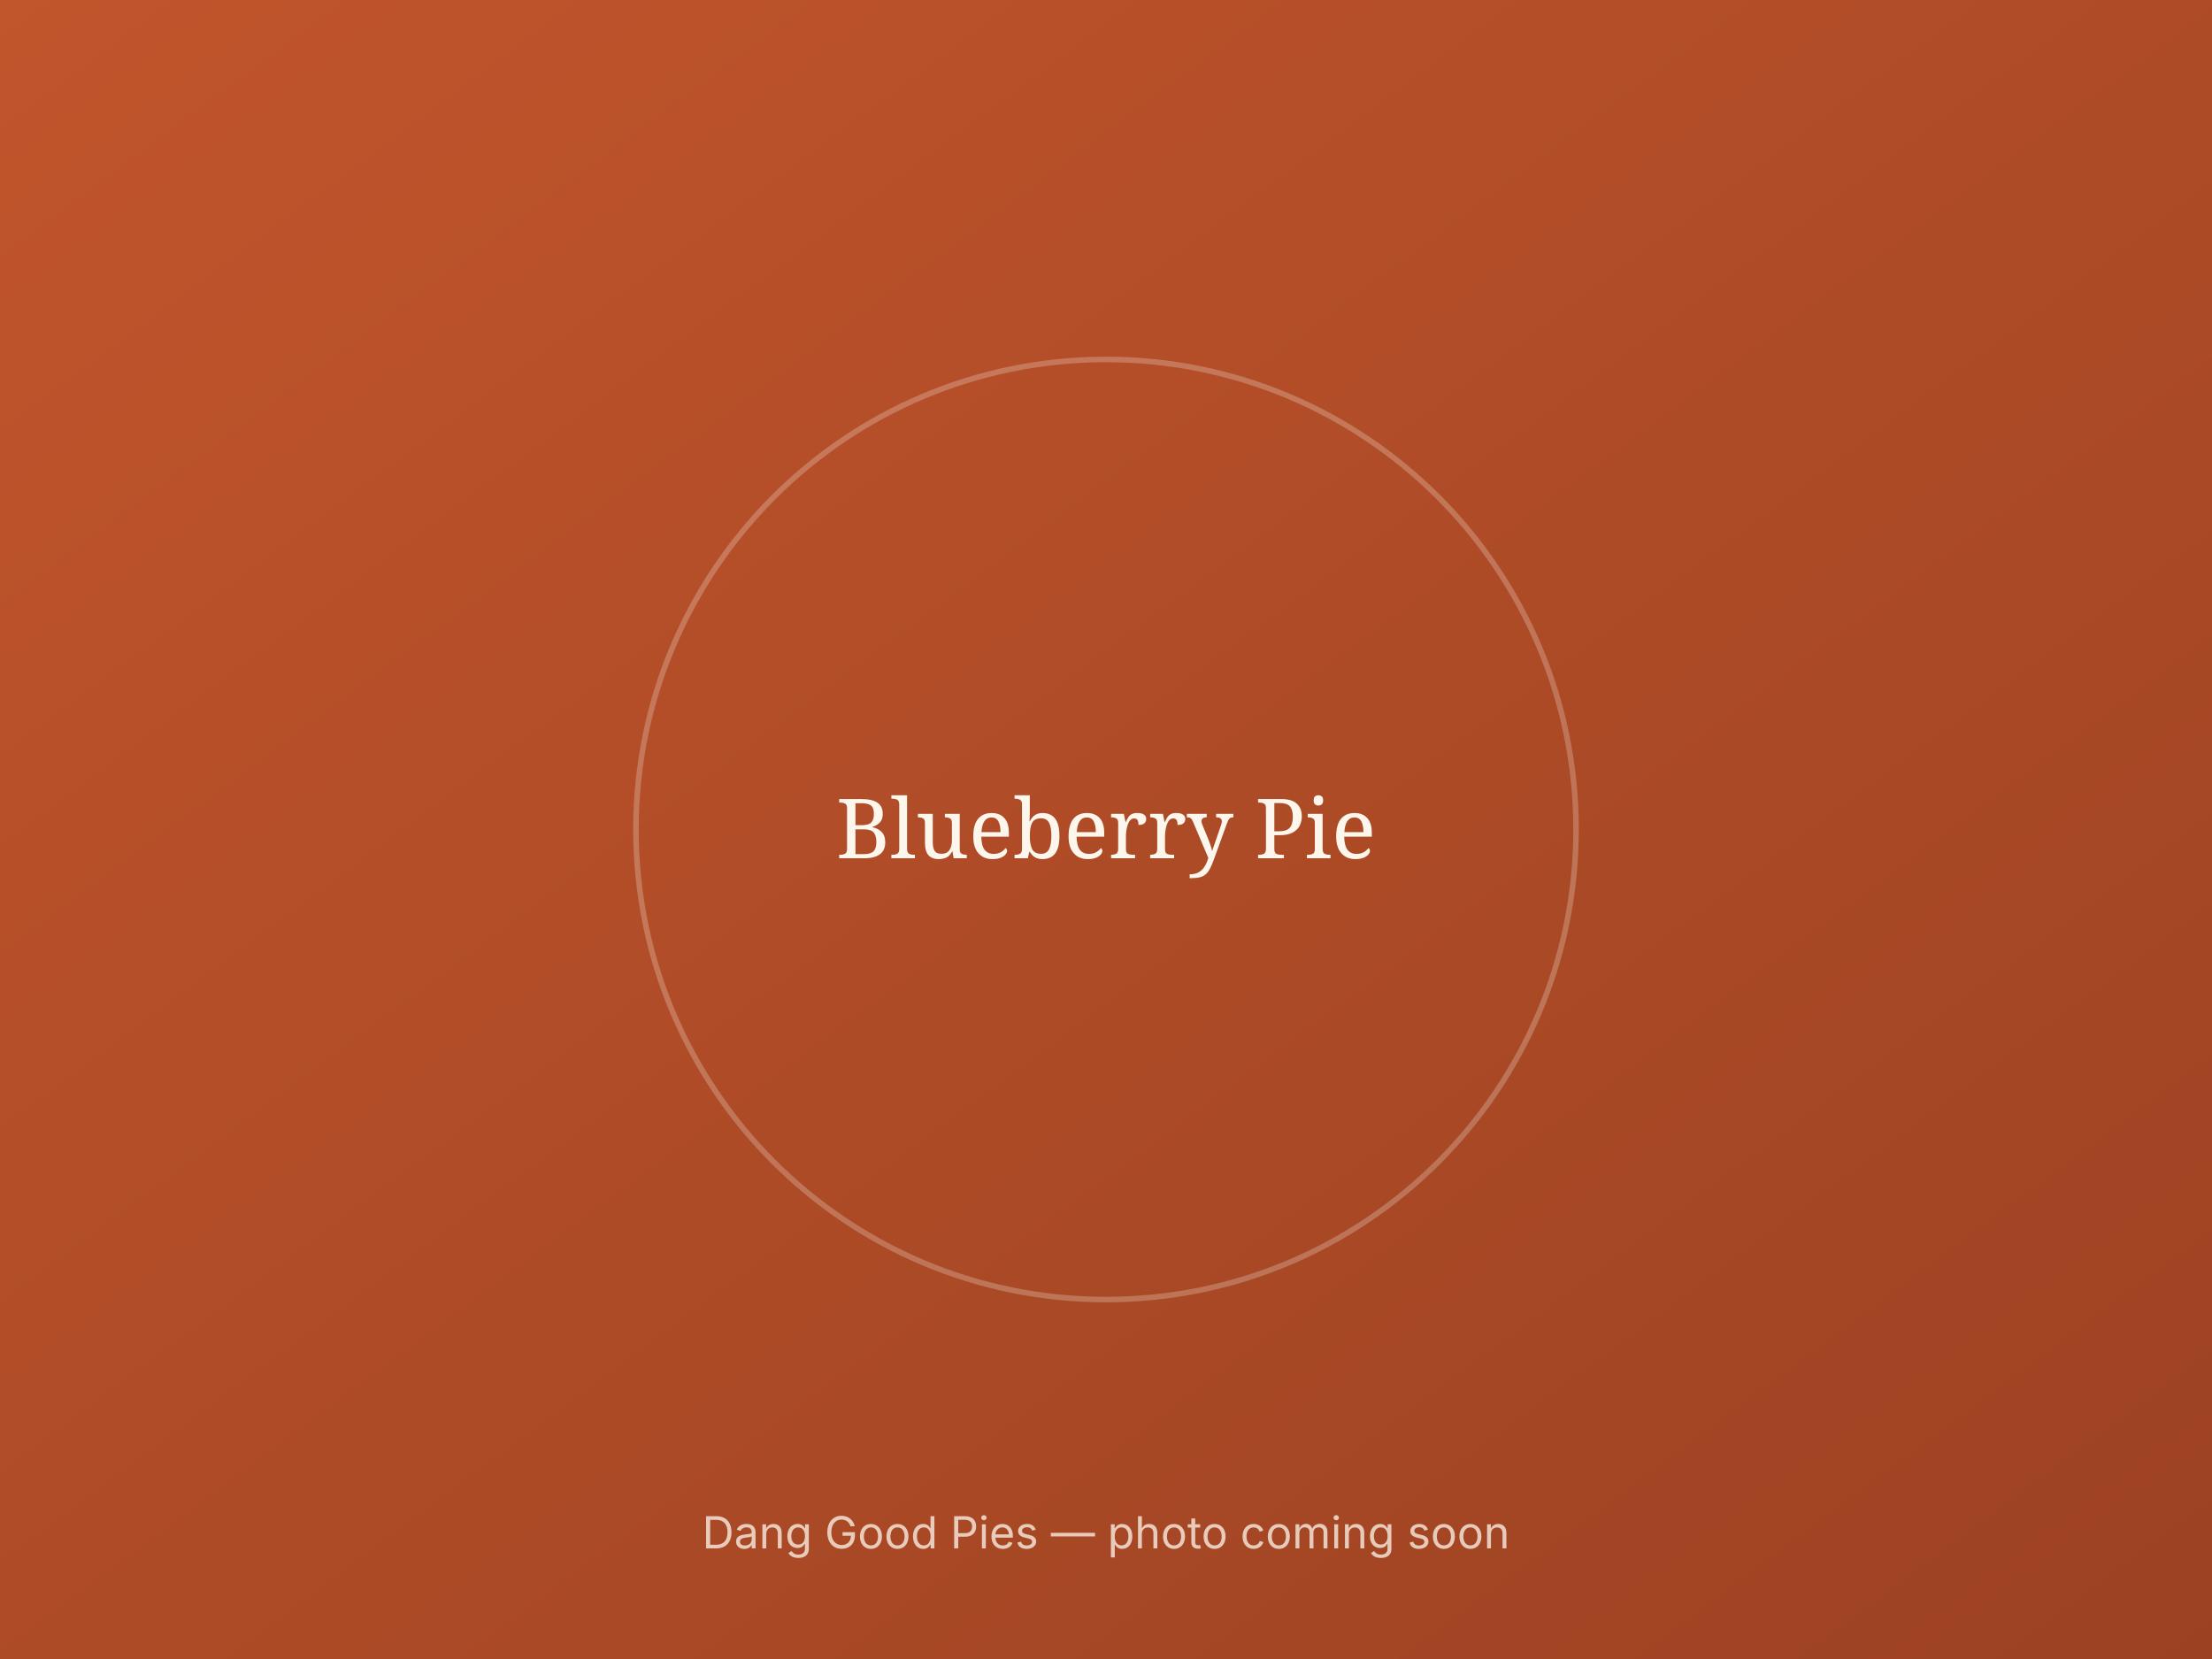
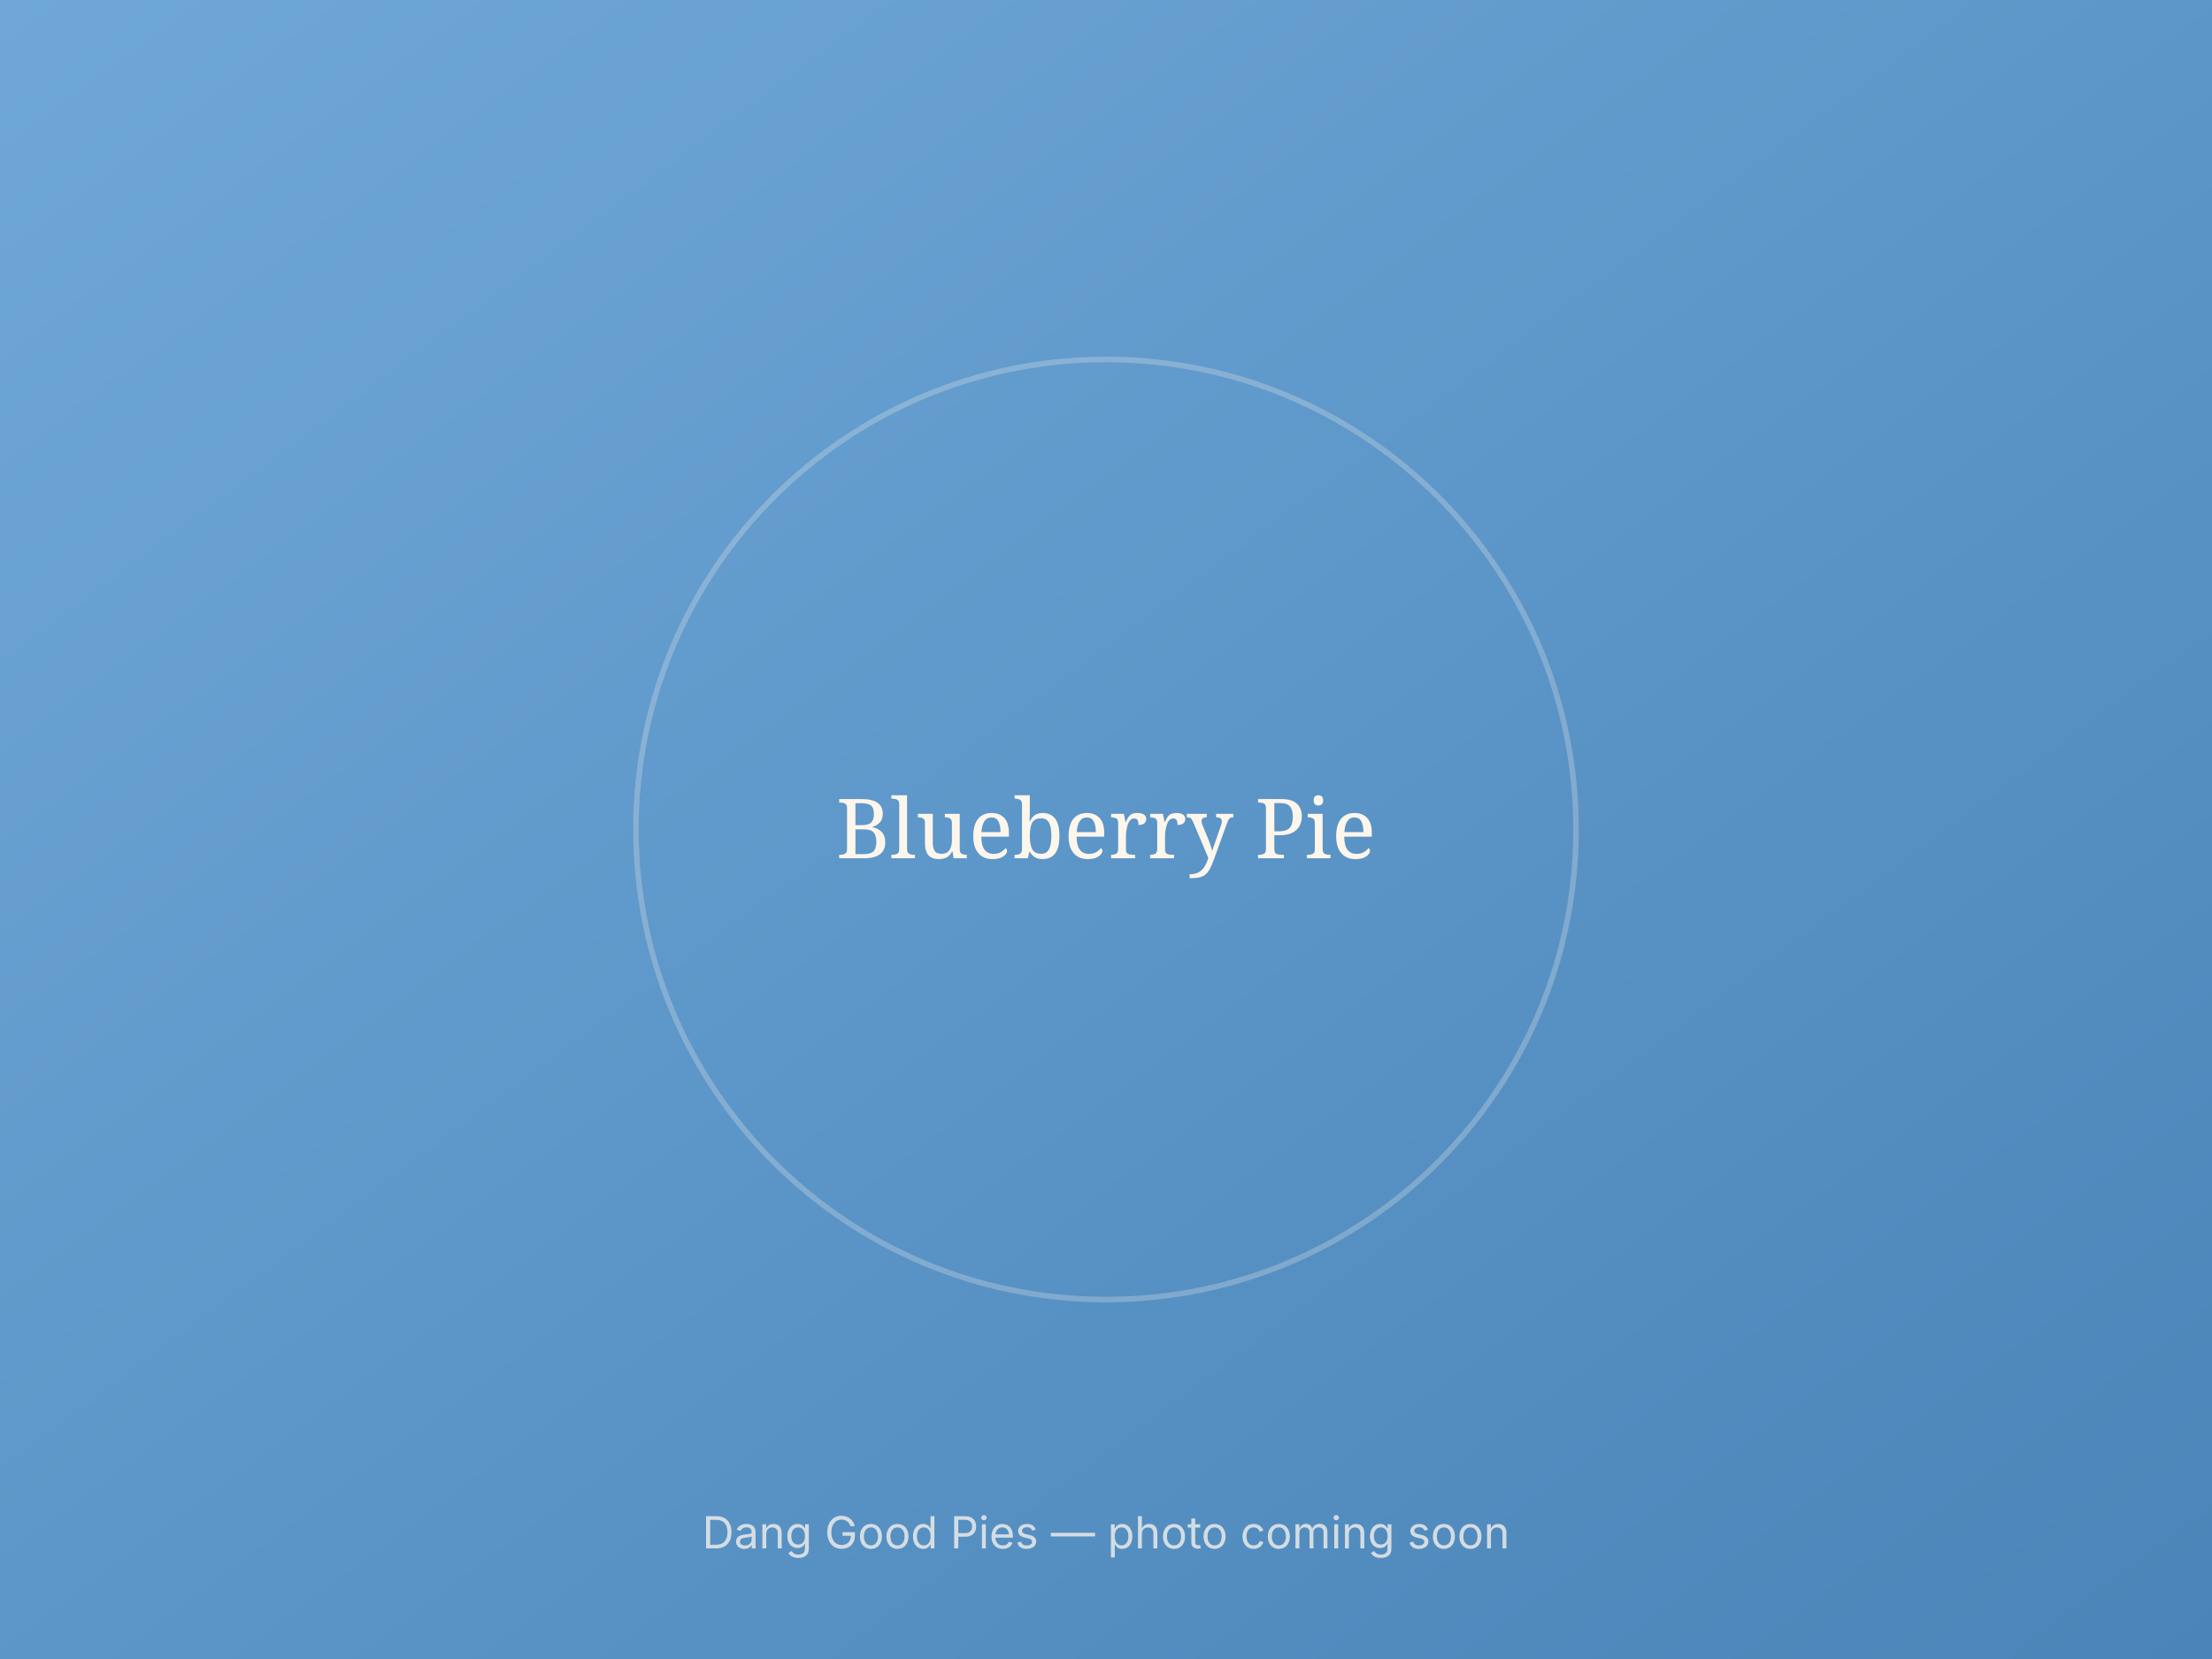
<svg xmlns="http://www.w3.org/2000/svg" width="800" height="600" viewBox="0 0 800 600">
  <defs>
    <linearGradient id="g" x1="0%" y1="0%" x2="100%" y2="100%">
-       <stop offset="0%" stop-color="#c1552c" />
-       <stop offset="100%" stop-color="#9c4222" />
+       <stop offset="0%" stop-color="#6fa8d8" />
+       <stop offset="100%" stop-color="#4a84b8" />
    </linearGradient>
  </defs>
  <rect width="800" height="600" fill="url(#g)" />
  <circle cx="400" cy="300" r="170" fill="none" stroke="#fdf6ec" stroke-opacity="0.25" stroke-width="2" />
  <g>
    <text x="400" y="300" font-family="Georgia, serif" font-size="30" fill="#fdf6ec" text-anchor="middle" dominant-baseline="middle">Blueberry Pie</text>
  </g>
  <text x="400" y="560" font-family="-apple-system, sans-serif" font-size="16" fill="#fdf6ec" fill-opacity="0.75" text-anchor="middle">Dang Good Pies — photo coming soon</text>
</svg>
